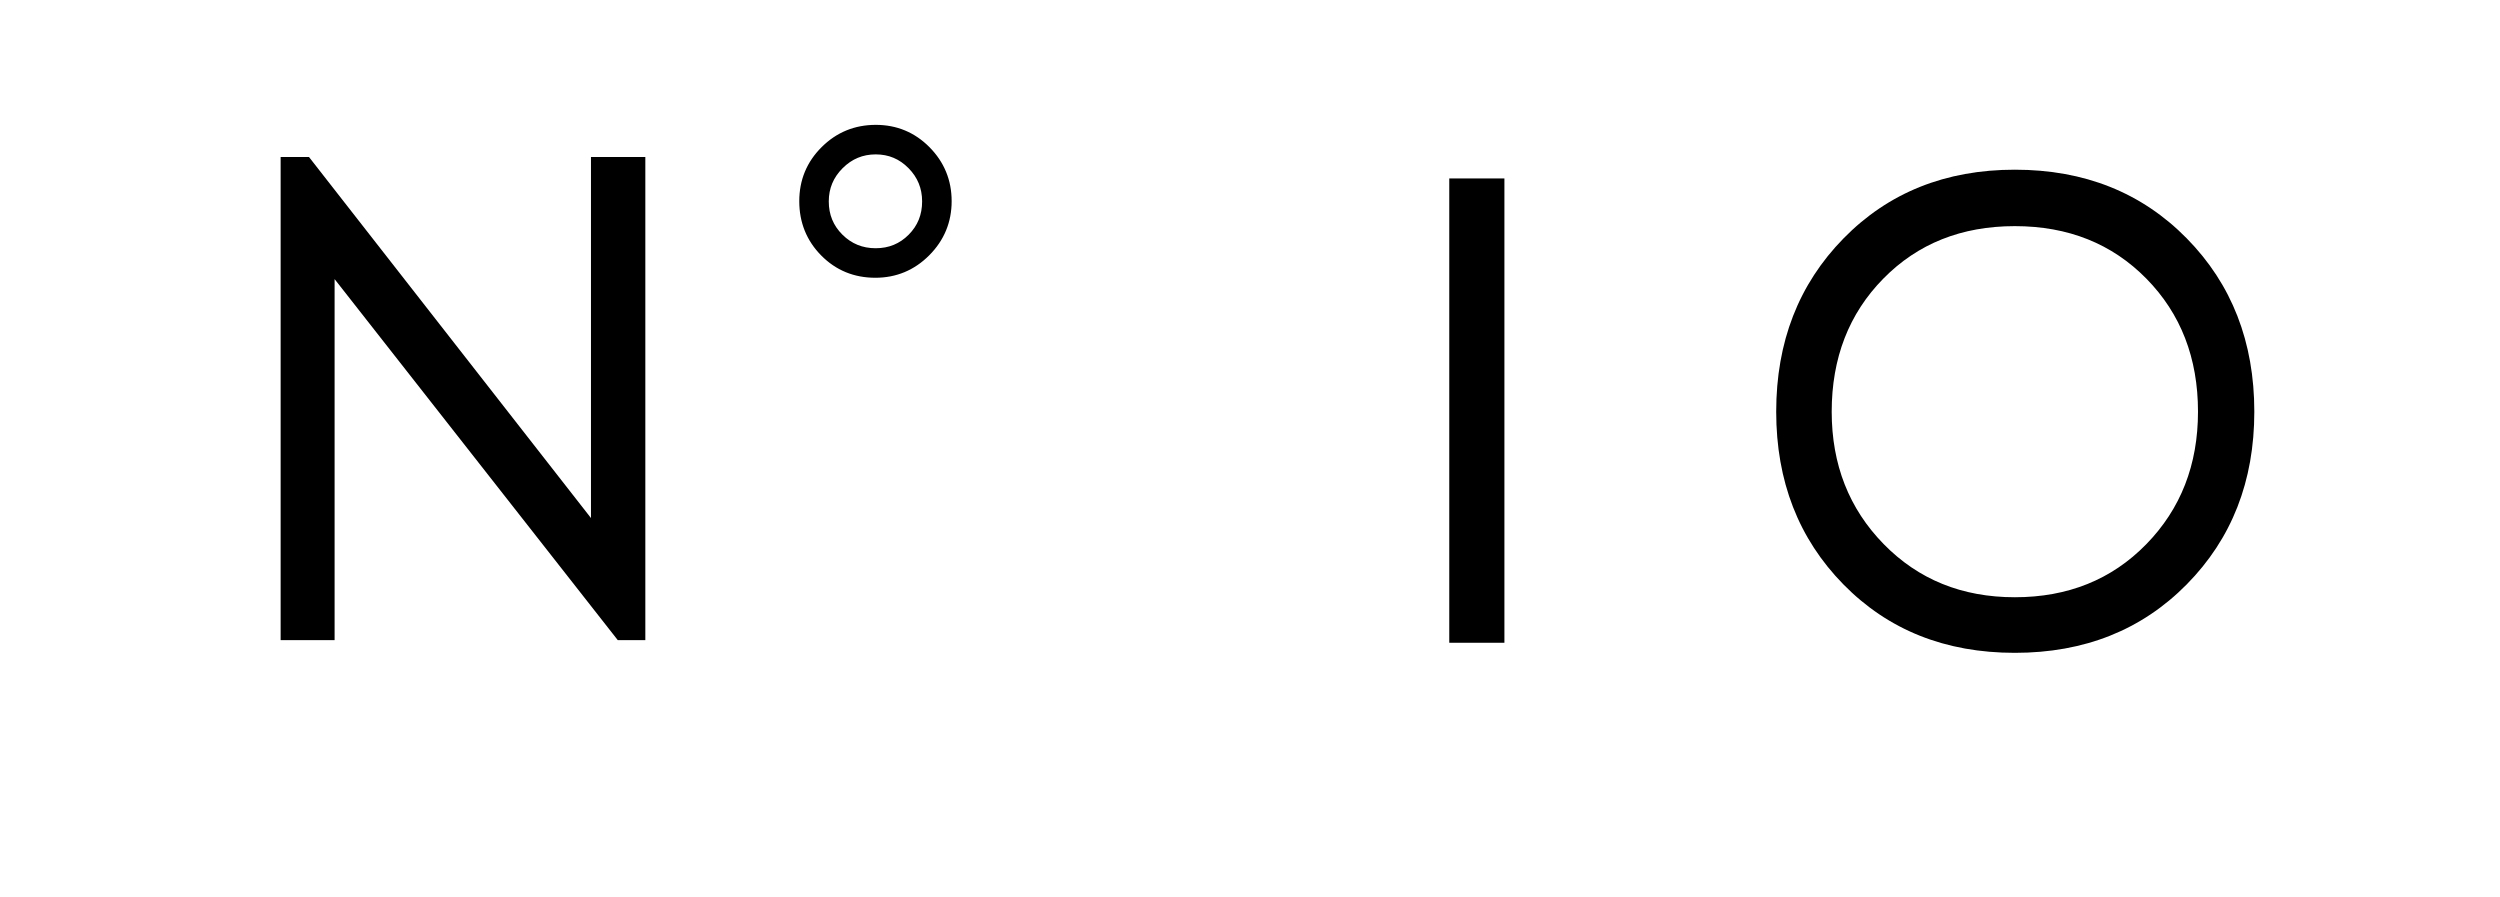
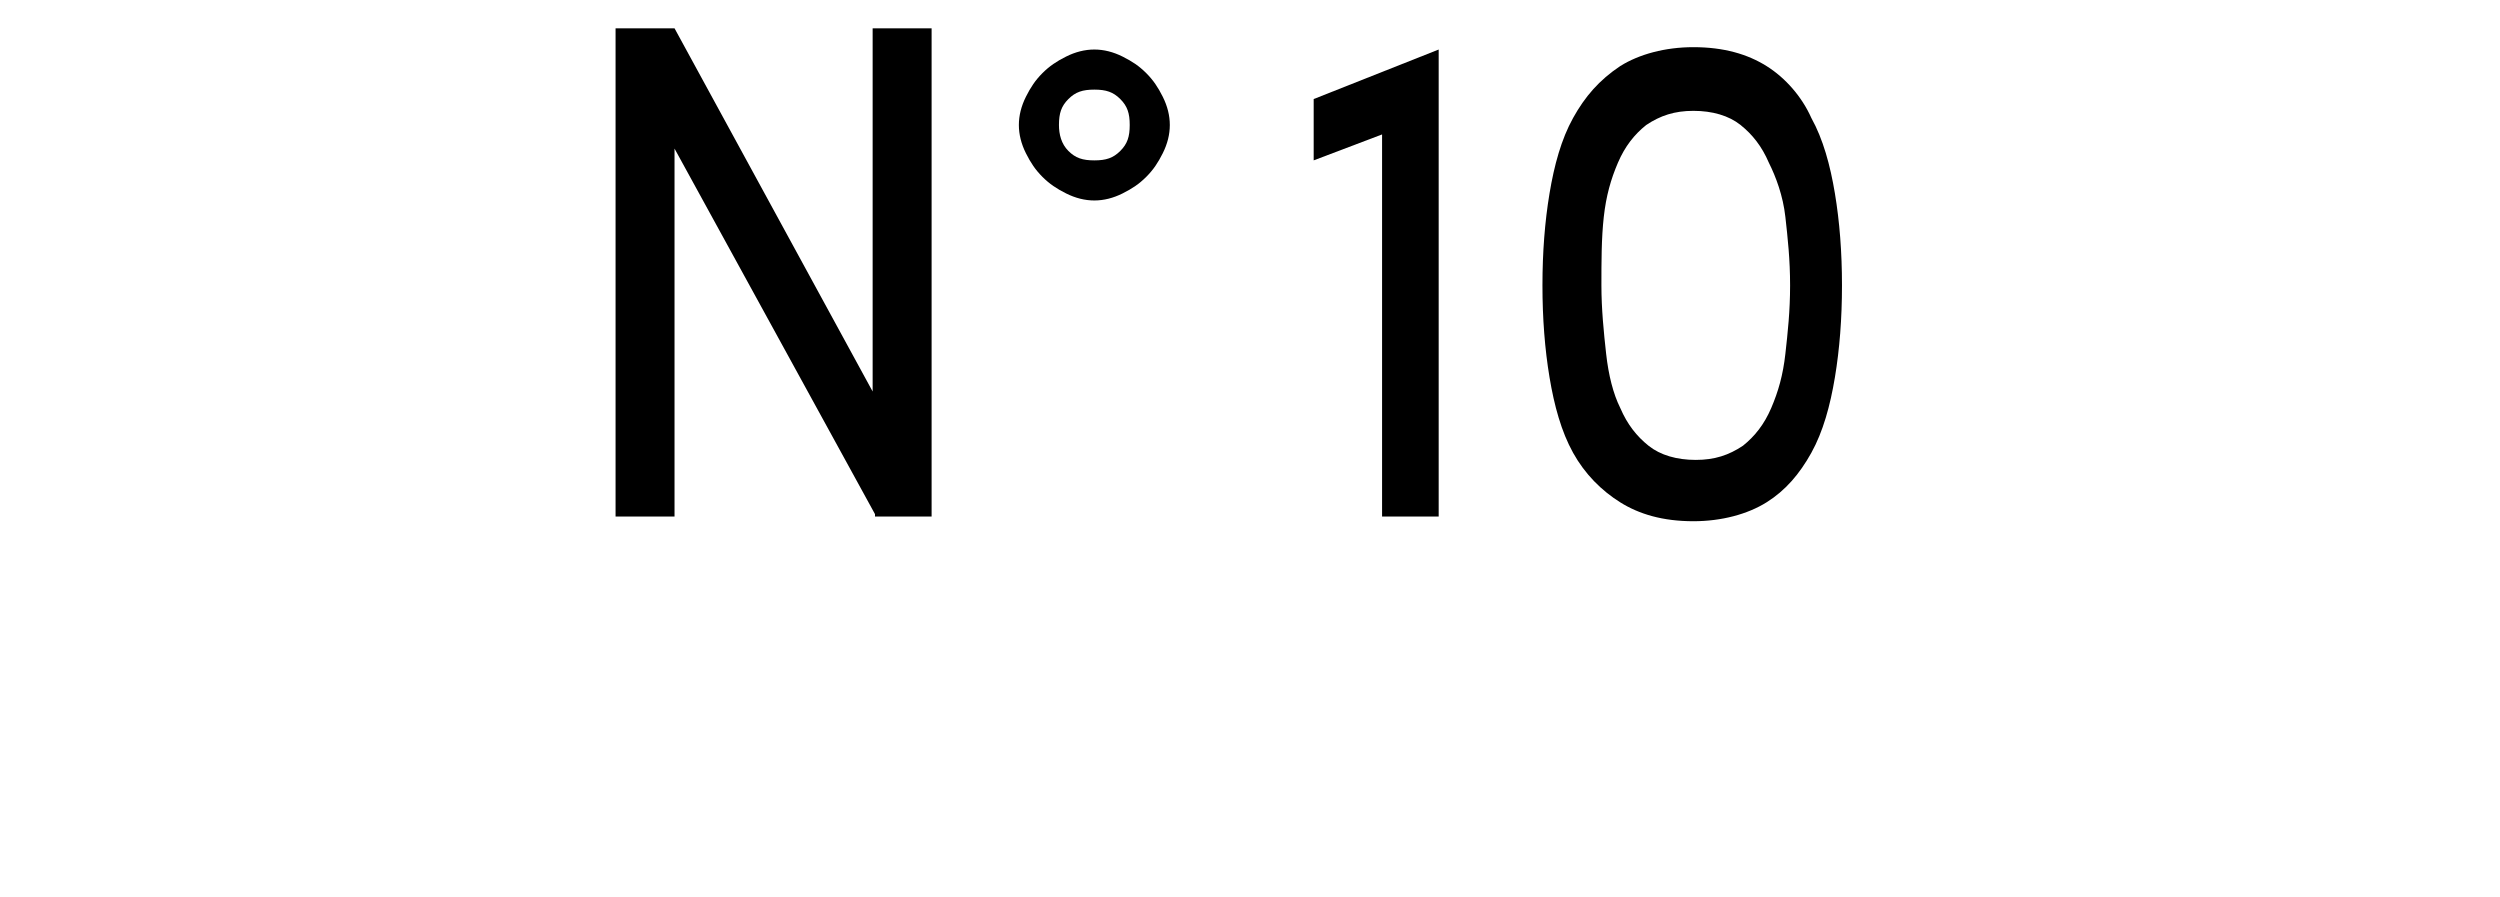
- <svg xmlns="http://www.w3.org/2000/svg" version="1.1" x="0px" y="0px" width="106px" height="38px" viewBox="0 -5.294 106 38" overflow="visible" enable-background="new 0 -5.294 106 38" xml:space="preserve">
-   <defs>
- </defs>
-   <path d="M11.899,21.848V1.363h1.202l11.956,15.308V1.363h2.305v20.484h-1.169L14.187,6.54v15.308H11.899z" />
-   <path stroke="#000000" stroke-width="0.5" stroke-miterlimit="10" d="M37.135,0.25c0.823,0,1.523,0.292,2.1,0.875  C39.812,1.709,40.1,2.413,40.1,3.236c0,0.824-0.292,1.529-0.875,2.116c-0.584,0.587-1.288,0.881-2.111,0.881  c-0.838,0-1.543-0.29-2.116-0.87s-0.859-1.289-0.859-2.127c0-0.831,0.292-1.536,0.876-2.116C35.597,0.54,36.304,0.25,37.135,0.25z   M39.348,3.247c0-0.619-0.216-1.147-0.648-1.586s-0.955-0.659-1.57-0.659c-0.614,0-1.141,0.22-1.58,0.659S34.89,2.628,34.89,3.247  c0,0.626,0.218,1.155,0.653,1.587s0.965,0.647,1.586,0.647c0.622,0,1.147-0.216,1.576-0.647S39.348,3.873,39.348,3.247z" />
-   <path d="M61.449,21.959V2.272h2.338v19.687H61.449z" />
-   <path d="M85.43,22.386c-2.95,0-5.374-0.968-7.272-2.904c-1.898-1.936-2.847-4.375-2.847-7.32c0-2.956,0.951-5.405,2.855-7.348  c1.903-1.942,4.325-2.913,7.264-2.913c2.95,0,5.38,0.971,7.289,2.913c1.909,1.942,2.864,4.392,2.864,7.348  c0,2.944-0.955,5.384-2.864,7.32C90.81,21.418,88.38,22.386,85.43,22.386z M85.43,20.029c2.249,0,4.105-0.748,5.569-2.245  c1.464-1.497,2.196-3.371,2.196-5.622c0-2.276-0.729-4.156-2.188-5.641c-1.459-1.484-3.318-2.227-5.578-2.227  s-4.119,0.742-5.577,2.227c-1.459,1.484-2.188,3.365-2.188,5.641c0,2.239,0.734,4.11,2.204,5.613S83.192,20.029,85.43,20.029z" />
-   <rect y="44.809" fill="none" width="105.979" height="31.708" />
-   <text transform="matrix(0.9 0 0 1 20.5322 65.6582)" stroke="#f5f5f5" stroke-width="0.25" stroke-miterlimit="10" font-family="'EngraversGothicBT-Regular'" font-size="38" letter-spacing="3.333">N</text>
-   <text transform="matrix(1 0 0 1 44.9092 59.6582)" stroke="#000000" stroke-width="0.5" stroke-miterlimit="10" font-family="'EngraversGothicBT-Regular'" font-size="22">°</text>
-   <text transform="matrix(0.9 0 0 1 52.1494 65.6582)" font-family="'EngraversGothicBT-Regular'" font-size="50" letter-spacing="-4.444"> </text>
-   <text transform="matrix(0.9 0 0 1 62.6348 65.6582)" stroke="#f5f5f5" stroke-width="0.25" stroke-miterlimit="10" font-family="'EngraversGothicBT-Regular'" font-size="38">9</text>
+ <svg xmlns="http://www.w3.org/2000/svg" version="1.1" id="Ebene_1" x="0px" y="0px" viewBox="0 0 106 38" style="enable-background:new 0 0 106 38;" xml:space="preserve">
+   <style type="text/css">
+ 	.st0{enable-background:new    ;}
+ </style>
+   <g class="st0">
+     <path d="M37.1,21.8L28.6,6.3v15.6h-2.5V1.2h2.5L37,16.6V1.2h2.5v20.7H37.1z" />
+   </g>
+   <g class="st0">
+     <path d="M43.2,5.3c0-0.4,0.1-0.8,0.3-1.2c0.2-0.4,0.4-0.7,0.7-1c0.3-0.3,0.6-0.5,1-0.7c0.4-0.2,0.8-0.3,1.2-0.3s0.8,0.1,1.2,0.3   c0.4,0.2,0.7,0.4,1,0.7c0.3,0.3,0.5,0.6,0.7,1c0.2,0.4,0.3,0.8,0.3,1.2s-0.1,0.8-0.3,1.2c-0.2,0.4-0.4,0.7-0.7,1   c-0.3,0.3-0.6,0.5-1,0.7c-0.4,0.2-0.8,0.3-1.2,0.3s-0.8-0.1-1.2-0.3c-0.4-0.2-0.7-0.4-1-0.7c-0.3-0.3-0.5-0.6-0.7-1   C43.3,6.1,43.2,5.7,43.2,5.3z M44.9,5.3c0,0.4,0.1,0.8,0.4,1.1c0.3,0.3,0.6,0.4,1.1,0.4s0.8-0.1,1.1-0.4s0.4-0.6,0.4-1.1   s-0.1-0.8-0.4-1.1s-0.6-0.4-1.1-0.4s-0.8,0.1-1.1,0.4C45,4.5,44.9,4.8,44.9,5.3z" />
+   </g>
+   <g class="st0">
+     <path d="M58.6,5.7l-2.9,1.1V4.2l5.3-2.1v19.8h-2.4V5.7z" />
+     <path d="M65.4,12.1c0-1.4,0.1-2.7,0.3-3.9c0.2-1.2,0.5-2.3,1-3.2c0.5-0.9,1.1-1.6,2-2.2C69.5,2.3,70.6,2,71.8,2   c1.3,0,2.3,0.3,3.1,0.8c0.8,0.5,1.5,1.3,1.9,2.2c0.5,0.9,0.8,2,1,3.2c0.2,1.2,0.3,2.5,0.3,3.9c0,1.4-0.1,2.7-0.3,3.9   c-0.2,1.2-0.5,2.3-1,3.2c-0.5,0.9-1.1,1.6-1.9,2.1c-0.8,0.5-1.9,0.8-3.1,0.8c-1.3,0-2.3-0.3-3.1-0.8c-0.8-0.5-1.5-1.2-2-2.1   s-0.8-2-1-3.2C65.5,14.8,65.4,13.5,65.4,12.1z M67.9,12.1c0,1,0.1,2,0.2,2.9c0.1,0.9,0.3,1.7,0.6,2.3c0.3,0.7,0.7,1.2,1.2,1.6   c0.5,0.4,1.2,0.6,2,0.6c0.8,0,1.4-0.2,2-0.6c0.5-0.4,0.9-0.9,1.2-1.6s0.5-1.4,0.6-2.3s0.2-1.8,0.2-2.9s-0.1-2-0.2-2.9   S75.3,7.5,75,6.9c-0.3-0.7-0.7-1.2-1.2-1.6c-0.5-0.4-1.2-0.6-2-0.6c-0.8,0-1.4,0.2-2,0.6c-0.5,0.4-0.9,0.9-1.2,1.6   c-0.3,0.7-0.5,1.4-0.6,2.3C67.9,10.1,67.9,11.1,67.9,12.1z" />
+   </g>
</svg>
